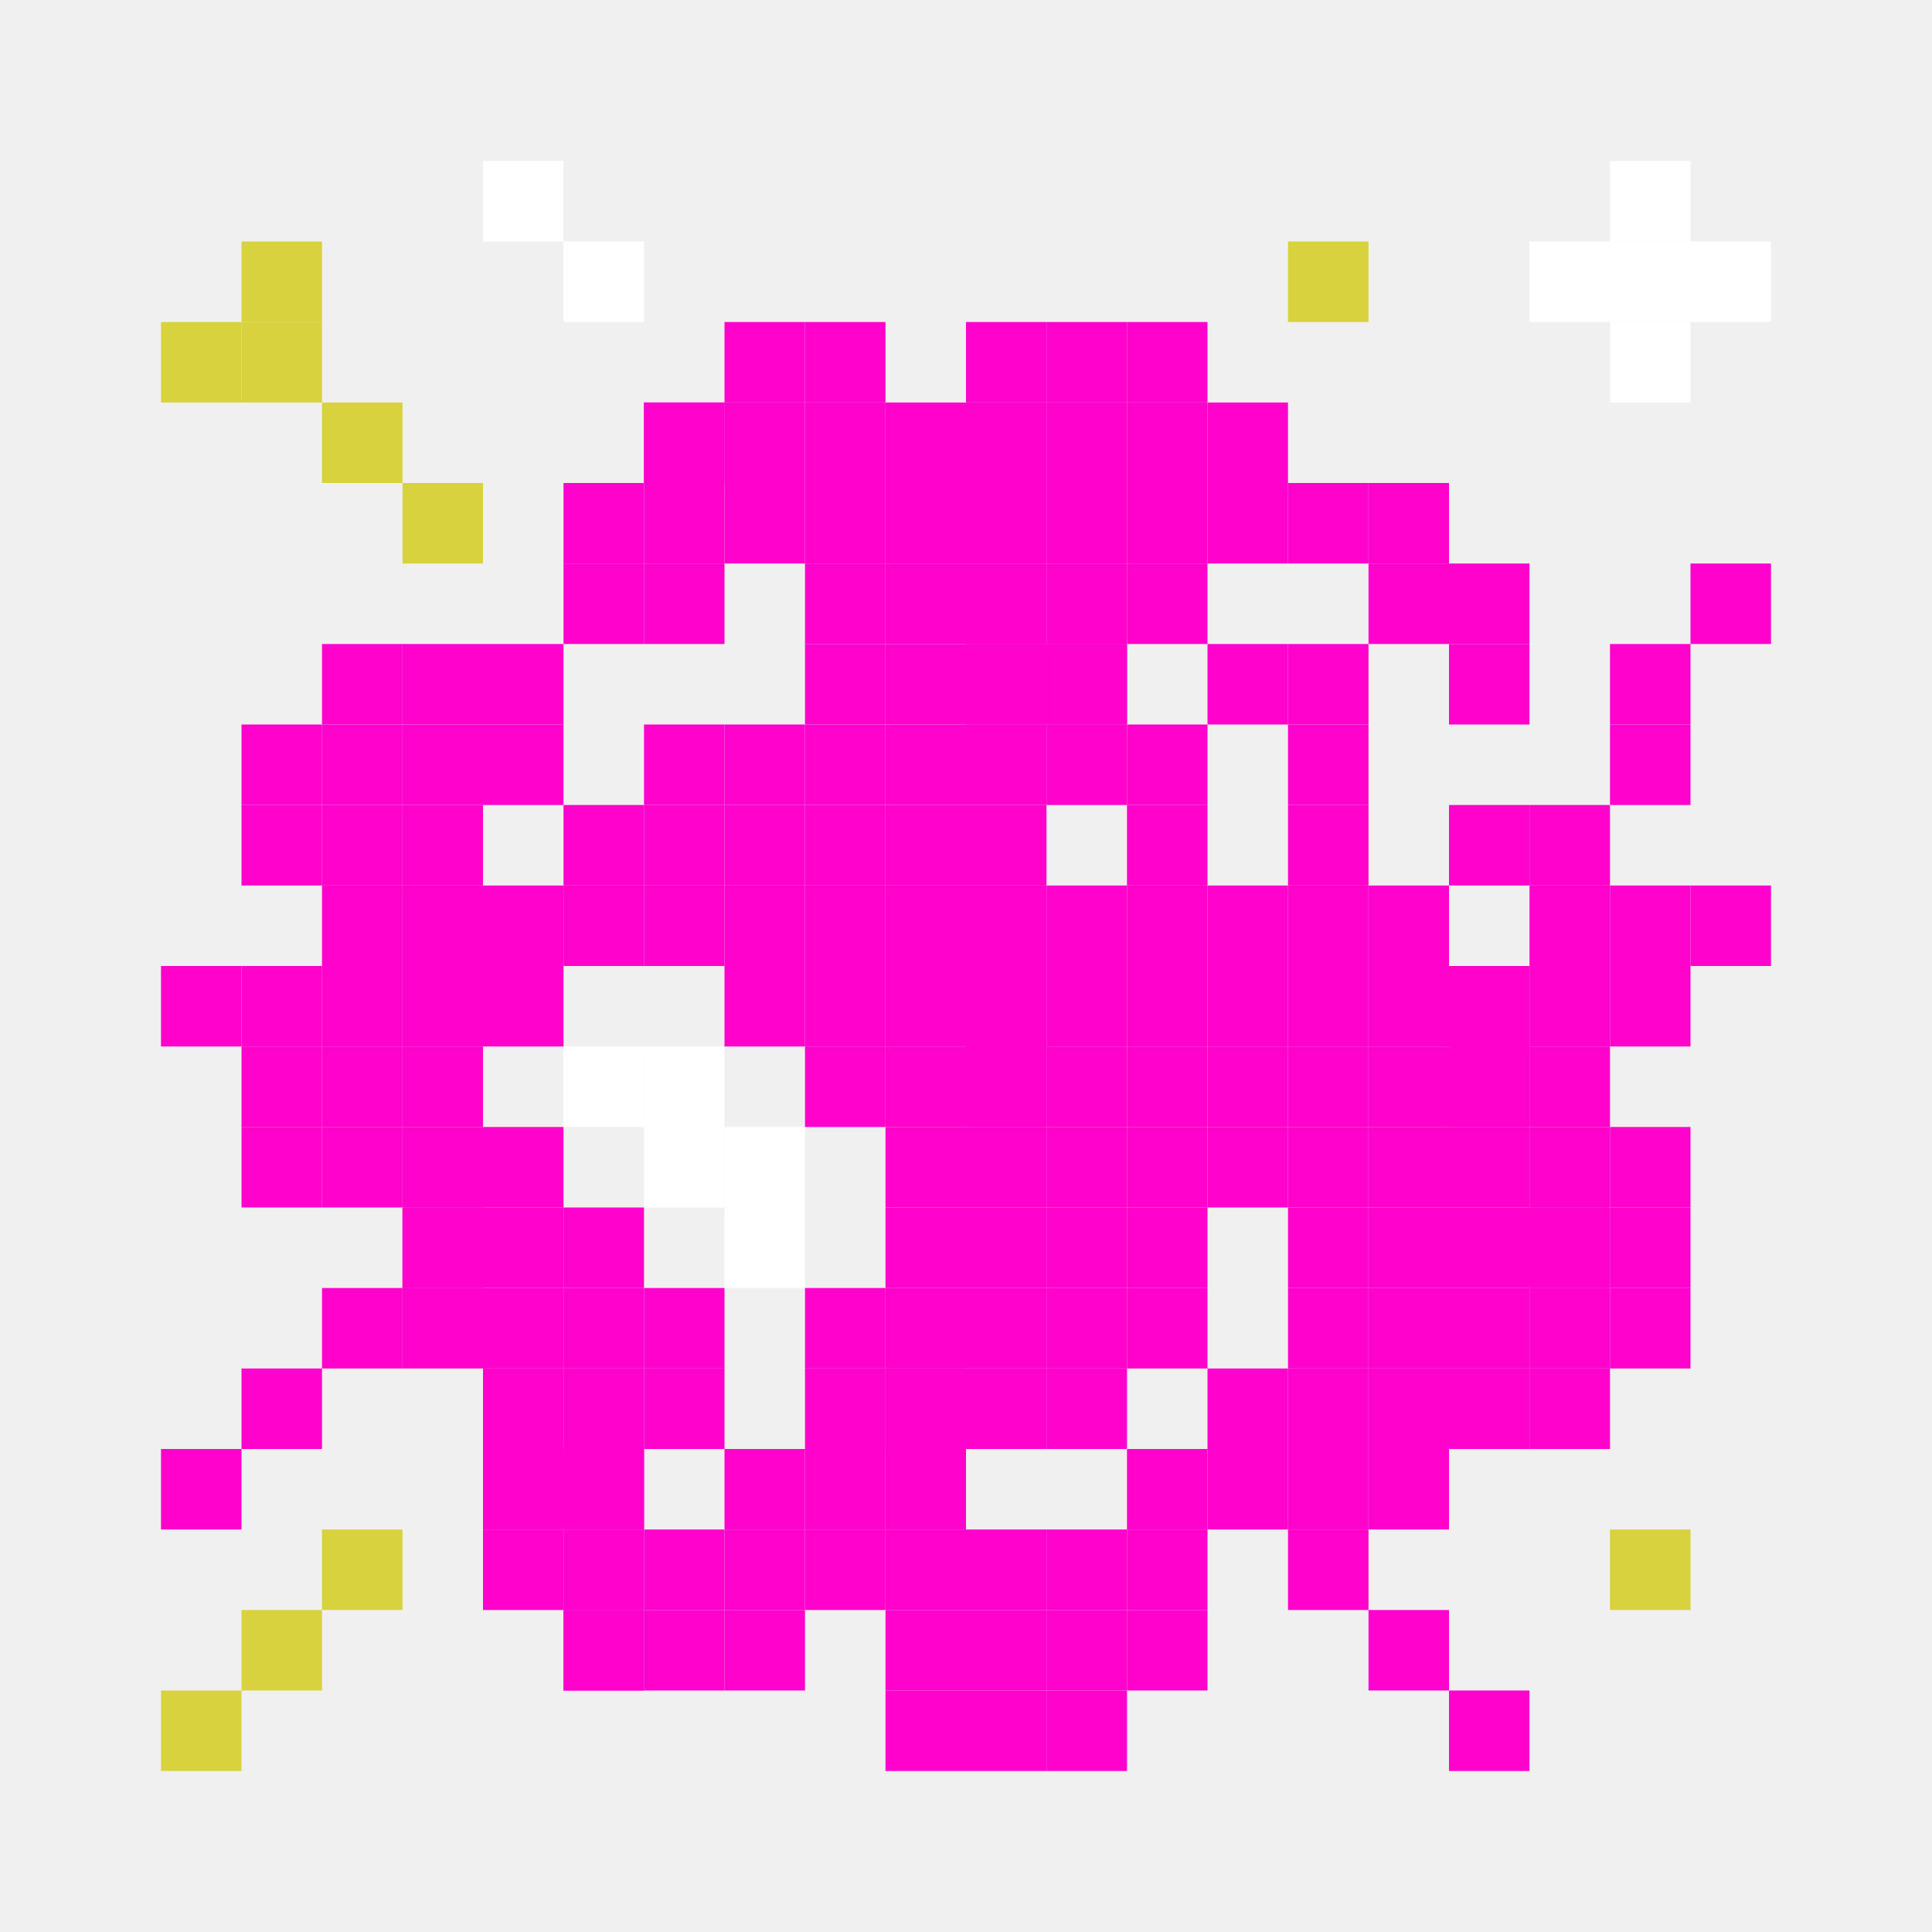
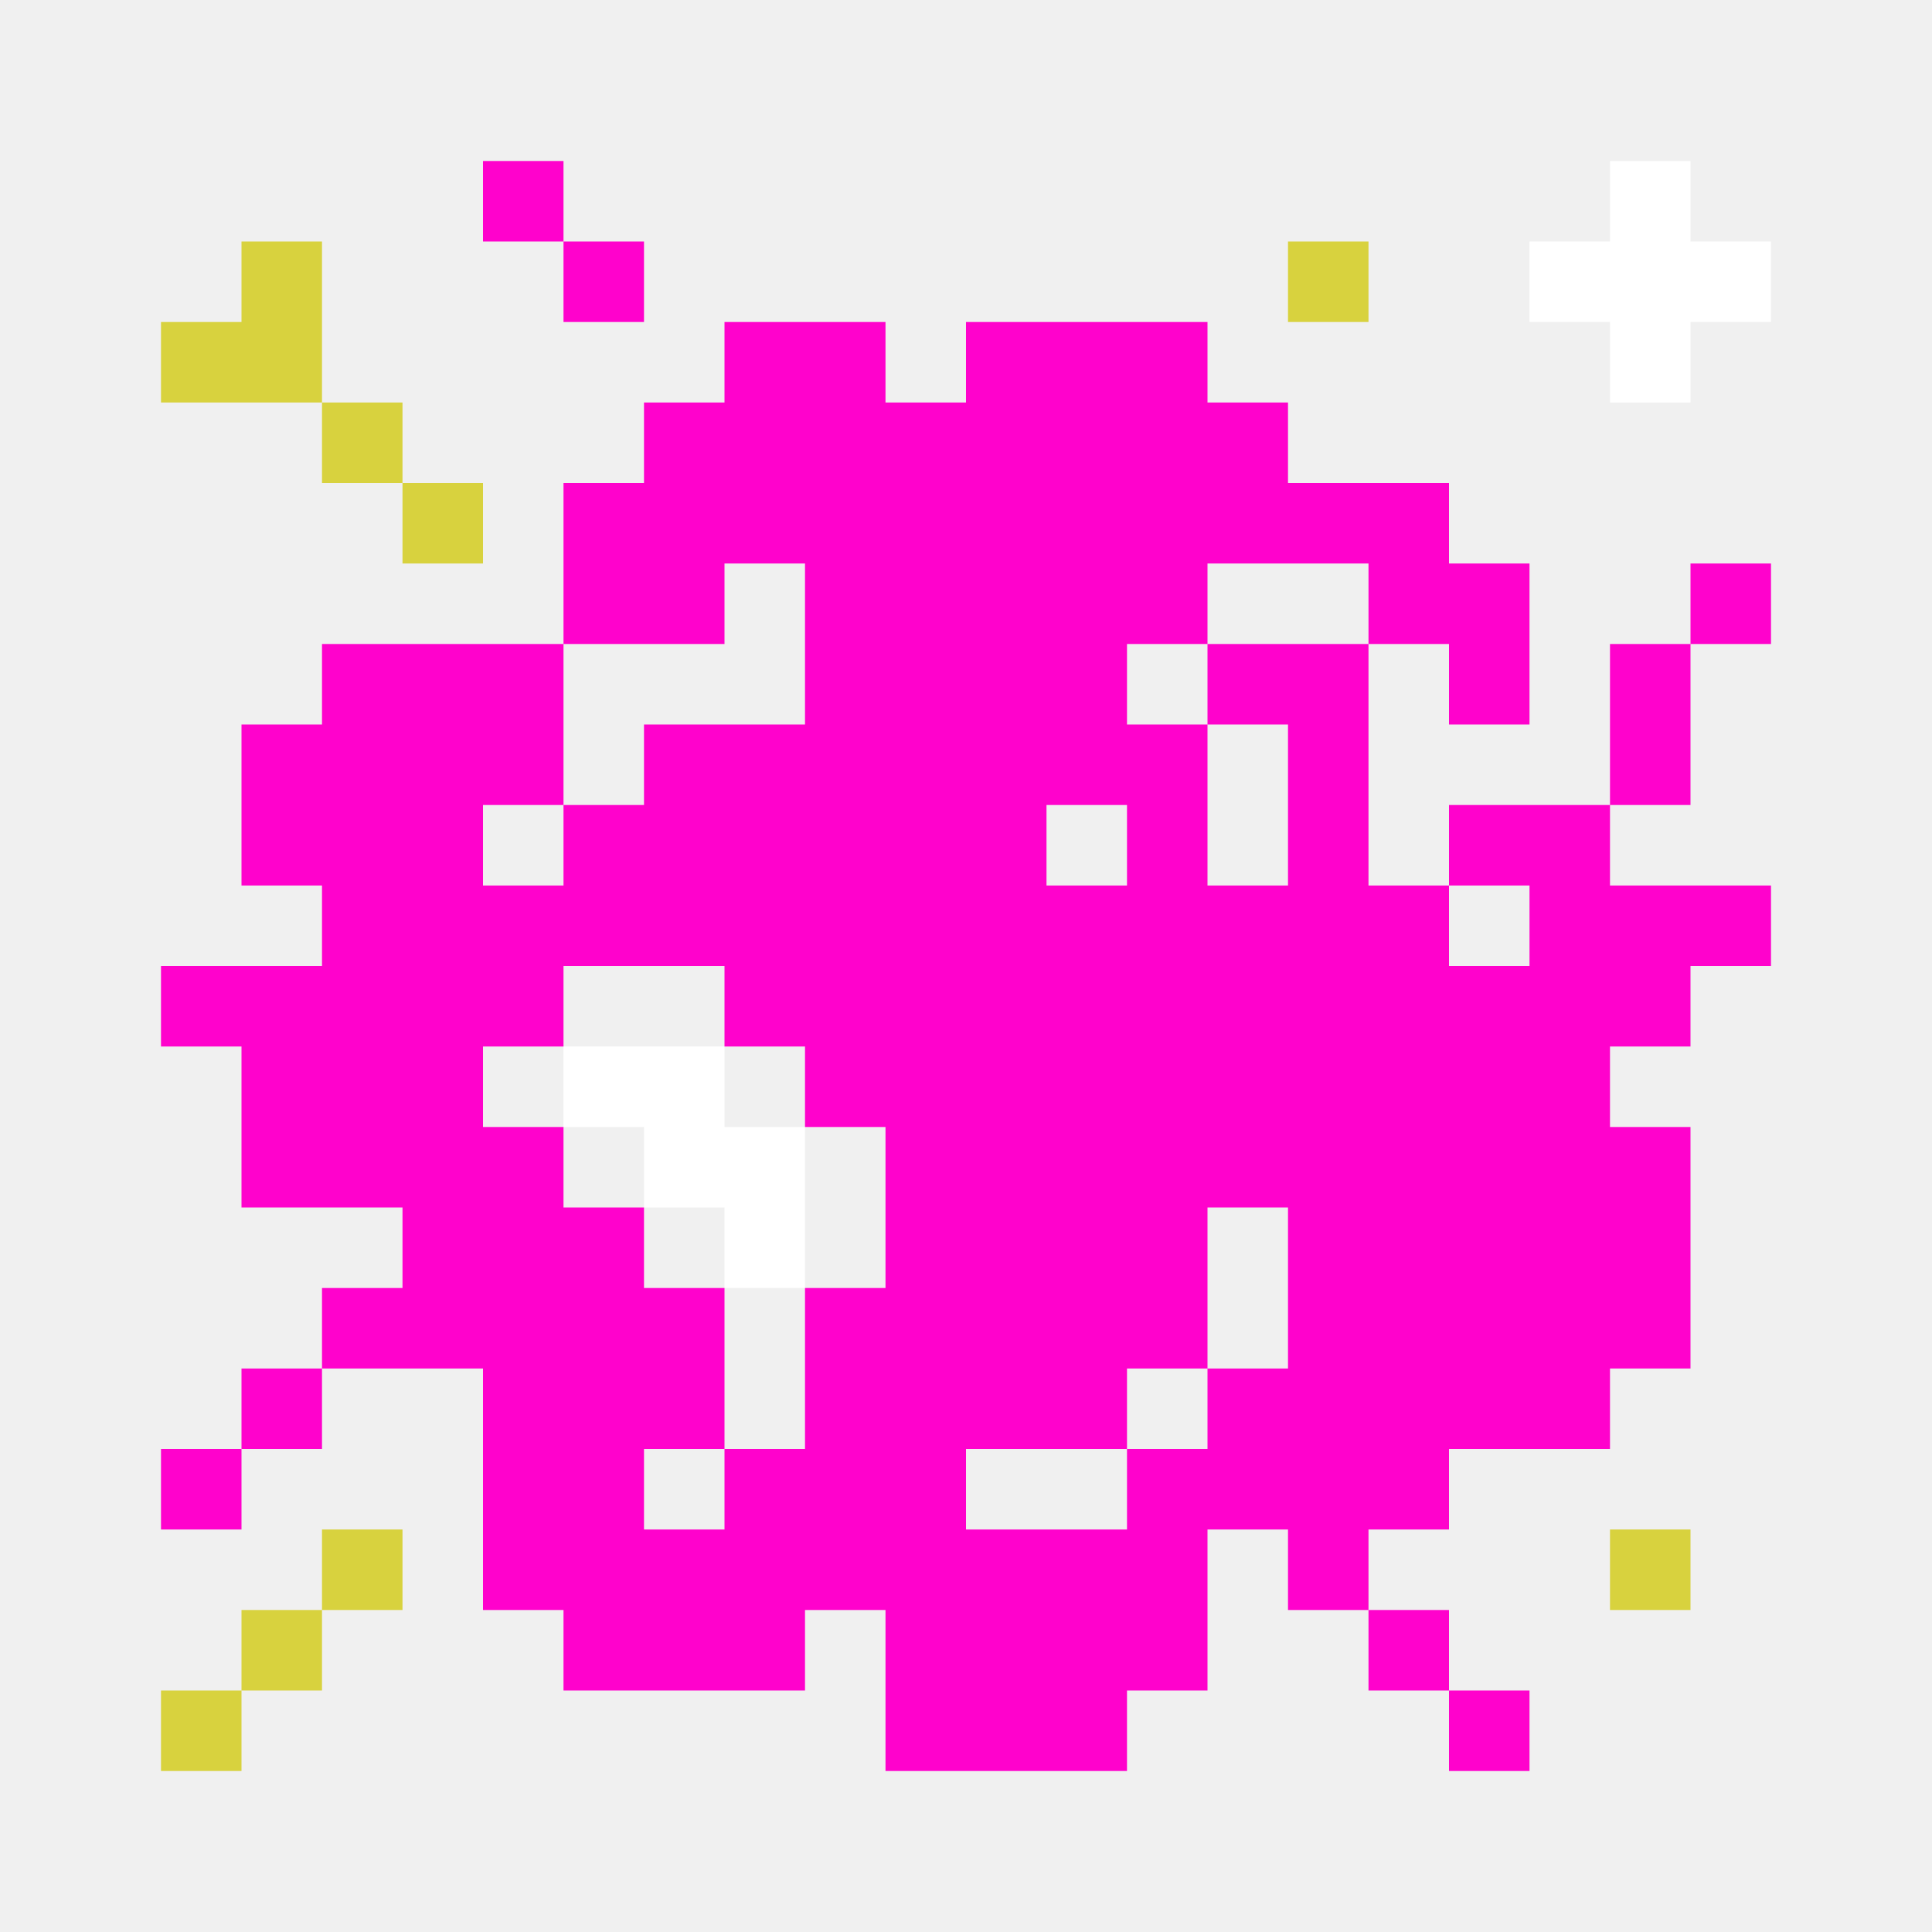
<svg xmlns="http://www.w3.org/2000/svg" width="24" height="24" viewBox="0 0 24 24" fill="none">
-   <rect x="3" y="4" width="1" height="1" fill="#D8D23E" />
-   <rect x="3" y="3" width="1" height="1" fill="#D8D23E" />
-   <rect x="20" y="3" width="1" height="1" fill="white" />
-   <rect x="14" y="5" width="1" height="1" fill="#FF02CC" />
-   <rect x="9" y="5" width="1" height="1" fill="#FF02CC" />
-   <rect x="8" y="7" width="1" height="1" fill="#FF02CC" />
-   <rect x="10" y="8" width="1" height="1" fill="#FF02CC" />
-   <rect x="10" y="4" width="1" height="1" fill="#FF02CC" />
-   <rect x="10" y="6" width="1" height="1" fill="#FF02CC" />
-   <rect x="10" y="7" width="1" height="1" fill="#FF02CC" />
-   <rect x="11" y="7" width="1" height="1" fill="#FF02CC" />
-   <rect x="11" y="6" width="1" height="1" fill="#FF02CC" />
-   <rect x="12" y="4" width="1" height="1" fill="#FF02CC" />
-   <rect x="11" y="9" width="1" height="1" fill="#FF02CC" />
-   <rect x="21" y="3" width="1" height="1" fill="white" />
-   <rect x="15" y="5" width="1" height="1" fill="#FF02CC" />
-   <rect x="10" y="5" width="1" height="1" fill="#FF02CC" />
-   <rect x="9" y="9" width="1" height="1" fill="#FF02CC" />
-   <rect x="17" y="9" width="1" height="1" transform="rotate(-180 17 9)" fill="#FF02CC" />
-   <rect x="19" y="8" width="1" height="1" transform="rotate(-180 19 8)" fill="#FF02CC" />
-   <rect x="21" y="15" width="1" height="1" transform="rotate(-180 21 15)" fill="#FF02CC" />
-   <rect x="17" y="10" width="1" height="1" transform="rotate(-180 17 10)" fill="#FF02CC" />
-   <rect x="19" y="9" width="1" height="1" transform="rotate(-180 19 9)" fill="#FF02CC" />
-   <rect x="21" y="16" width="1" height="1" transform="rotate(-180 21 16)" fill="#FF02CC" />
-   <rect x="16" y="9" width="1" height="1" transform="rotate(-180 16 9)" fill="#FF02CC" />
-   <rect x="18" y="8" width="1" height="1" transform="rotate(-180 18 8)" fill="#FF02CC" />
-   <rect x="20" y="15" width="1" height="1" transform="rotate(-180 20 15)" fill="#FF02CC" />
-   <rect x="10" y="10" width="1" height="1" fill="#FF02CC" />
-   <rect x="10" y="9" width="1" height="1" fill="#FF02CC" />
-   <rect x="11" y="5" width="1" height="1" fill="#FF02CC" />
-   <rect x="13" y="4" width="1" height="1" fill="#FF02CC" />
-   <rect x="20" y="4" width="1" height="1" fill="white" />
-   <rect x="14" y="6" width="1" height="1" fill="#FF02CC" />
-   <rect x="9" y="6" width="1" height="1" fill="#FF02CC" />
-   <rect x="8" y="6" width="1" height="1" fill="#FF02CC" />
-   <rect x="8" y="5" width="1" height="1" fill="#FF02CC" />
-   <rect x="11" y="10" width="1" height="1" fill="#FF02CC" />
-   <rect x="12" y="10" width="1" height="1" fill="#FF02CC" />
-   <rect x="14" y="10" width="1" height="1" fill="#FF02CC" />
-   <rect x="13" y="12" width="1" height="1" fill="#FF02CC" />
-   <rect x="19" y="16" width="1" height="1" fill="#FF02CC" />
-   <rect x="18" y="17" width="1" height="1" fill="#FF02CC" />
-   <rect x="16" y="10" width="1" height="1" fill="#FF02CC" />
-   <rect x="19" y="17" width="1" height="1" fill="#FF02CC" />
-   <rect x="20" y="16" width="1" height="1" fill="#FF02CC" />
-   <rect x="19" y="15" width="1" height="1" fill="#FF02CC" />
-   <rect x="17" y="18" width="1" height="1" fill="#FF02CC" />
-   <rect x="16" y="18" width="1" height="1" fill="#FF02CC" />
-   <rect x="14" y="18" width="1" height="1" fill="#FF02CC" />
-   <rect x="13" y="17" width="1" height="1" fill="#FF02CC" />
-   <rect x="12" y="17" width="1" height="1" fill="#FF02CC" />
-   <rect x="19" y="13" width="1" height="1" fill="#FF02CC" />
-   <rect x="8" y="11" width="1" height="1" fill="#FF02CC" />
-   <rect x="12" y="12" width="1" height="2" fill="#FF02CC" />
-   <rect x="9" y="11" width="1" height="1" fill="#FF02CC" />
-   <rect x="20" y="2" width="1" height="1" fill="white" />
-   <rect x="14" y="4" width="1" height="1" fill="#FF02CC" />
-   <rect x="9" y="4" width="1" height="1" fill="#FF02CC" />
-   <rect x="11" y="8" width="1" height="1" fill="#FF02CC" />
-   <rect x="9" y="10" width="1" height="1" fill="#FF02CC" />
-   <rect x="8" y="10" width="1" height="1" fill="#FF02CC" />
-   <rect x="21" y="7" width="1" height="1" fill="#FF02CC" />
-   <rect x="4" y="5" width="1" height="1" fill="#D8D23E" />
-   <rect x="6" y="2" width="1" height="1" fill="white" />
-   <rect x="17" y="20" width="1" height="1" fill="#FF02CC" />
-   <rect x="15" y="18" width="1" height="1" fill="#FF02CC" />
-   <rect x="5" y="6" width="1" height="1" fill="#D8D23E" />
-   <rect x="7" y="3" width="1" height="1" fill="white" />
-   <rect x="18" y="21" width="1" height="1" fill="#FF02CC" />
-   <rect x="16" y="3" width="1" height="1" fill="#D8D23E" />
-   <rect x="12" y="5" width="1" height="1" fill="#FF02CC" />
-   <rect x="12" y="6" width="1" height="1" fill="#FF02CC" />
-   <rect x="20" y="19" width="1" height="1" fill="#D8D23E" />
-   <rect x="16" y="19" width="1" height="1" fill="#FF02CC" />
-   <rect x="7" y="6" width="1" height="1" fill="#FF02CC" />
-   <rect x="7" y="7" width="1" height="1" fill="#FF02CC" />
-   <rect x="6" y="8" width="1" height="1" fill="#FF02CC" />
-   <rect x="5" y="8" width="1" height="1" fill="#FF02CC" />
-   <rect x="4" y="8" width="1" height="1" fill="#FF02CC" />
-   <rect x="7" y="10" width="1" height="1" fill="#FF02CC" />
-   <rect x="5" y="10" width="1" height="1" fill="#FF02CC" />
-   <rect x="4" y="10" width="1" height="1" fill="#FF02CC" />
-   <rect x="6" y="9" width="1" height="1" fill="#FF02CC" />
-   <rect x="8" y="9" width="1" height="1" fill="#FF02CC" />
-   <rect x="5" y="9" width="1" height="1" fill="#FF02CC" />
-   <rect x="4" y="9" width="1" height="1" fill="#FF02CC" />
-   <rect x="3" y="9" width="1" height="1" fill="#FF02CC" />
-   <rect x="3" y="10" width="1" height="1" fill="#FF02CC" />
-   <rect x="2" y="12" width="1" height="1" fill="#FF02CC" />
-   <rect x="3" y="13" width="1" height="1" fill="#FF02CC" />
-   <rect x="3" y="14" width="1" height="1" fill="#FF02CC" />
-   <rect x="4" y="14" width="1" height="1" fill="#FF02CC" />
-   <rect x="5" y="15" width="1" height="1" fill="#FF02CC" />
-   <rect x="5" y="15" width="1" height="1" fill="#FF02CC" />
-   <rect x="5" y="14" width="1" height="1" fill="#FF02CC" />
-   <rect x="4" y="13" width="1" height="1" fill="#FF02CC" />
-   <rect x="5" y="13" width="1" height="1" fill="#FF02CC" />
-   <rect x="4" y="11" width="1" height="1" fill="#FF02CC" />
-   <rect x="5" y="11" width="1" height="1" fill="#FF02CC" />
-   <rect x="6" y="11" width="1" height="1" fill="#FF02CC" />
-   <rect x="3" y="12" width="1" height="1" fill="#FF02CC" />
-   <rect x="4" y="12" width="1" height="1" fill="#FF02CC" />
-   <rect x="5" y="12" width="1" height="1" fill="#FF02CC" />
-   <rect x="4" y="16" width="1" height="1" fill="#FF02CC" />
-   <rect x="5" y="16" width="1" height="1" fill="#FF02CC" />
-   <rect x="6" y="16" width="1" height="1" fill="#FF02CC" />
-   <rect x="6" y="15" width="1" height="1" fill="#FF02CC" />
-   <rect x="6" y="14" width="1" height="1" fill="#FF02CC" />
-   <rect x="7" y="16" width="1" height="1" fill="#FF02CC" />
-   <rect x="7" y="15" width="1" height="1" fill="#FF02CC" />
-   <rect x="8" y="16" width="1" height="1" fill="#FF02CC" />
-   <rect x="9" y="15" width="1" height="1" fill="white" />
-   <rect x="9" y="14" width="1" height="1" fill="white" />
-   <rect x="8" y="14" width="1" height="1" fill="white" />
-   <rect x="8" y="13" width="1" height="1" fill="white" />
-   <rect x="7" y="13" width="1" height="1" fill="white" />
-   <rect x="6" y="12" width="1" height="1" fill="#FF02CC" />
-   <rect x="10" y="13" width="1" height="1" fill="#FF02CC" />
-   <rect x="10" y="12" width="1" height="1" fill="#FF02CC" />
-   <rect x="7" y="11" width="1" height="1" fill="#FF02CC" />
-   <rect x="10" y="16" width="1" height="1" fill="#FF02CC" />
-   <rect x="9" y="12" width="1" height="1" fill="#FF02CC" />
-   <rect x="6" y="17" width="1" height="1" fill="#FF02CC" />
-   <rect x="7" y="17" width="1" height="1" fill="#FF02CC" />
-   <rect x="8" y="17" width="1" height="1" fill="#FF02CC" />
-   <rect x="6" y="18" width="1" height="1" fill="#FF02CC" />
-   <rect x="7" y="18" width="1" height="1" fill="#FF02CC" />
-   <rect x="7" y="18" width="1" height="1" fill="#FF02CC" />
-   <rect x="6" y="19" width="1" height="1" fill="#FF02CC" />
-   <rect x="7" y="19" width="1" height="1" fill="#FF02CC" />
-   <rect x="8" y="19" width="1" height="1" fill="#FF02CC" />
-   <rect x="7" y="20" width="1" height="1" fill="#FF02CC" />
-   <rect x="7" y="20" width="1" height="1" fill="#FF02CC" />
-   <rect x="8" y="20" width="1" height="1" fill="#FF02CC" />
-   <rect x="9" y="20" width="1" height="1" fill="#FF02CC" />
-   <rect x="10" y="19" width="1" height="1" fill="#FF02CC" />
-   <rect x="9" y="19" width="1" height="1" fill="#FF02CC" />
-   <rect x="10" y="18" width="1" height="1" fill="#FF02CC" />
-   <rect x="9" y="18" width="1" height="1" fill="#FF02CC" />
-   <rect x="11" y="19" width="1" height="1" fill="#FF02CC" />
-   <rect x="11" y="21" width="1" height="1" fill="#FF02CC" />
-   <rect x="12" y="21" width="1" height="1" fill="#FF02CC" />
-   <rect x="13" y="21" width="1" height="1" fill="#FF02CC" />
-   <rect x="14" y="20" width="1" height="1" fill="#FF02CC" />
-   <rect x="14" y="19" width="1" height="1" fill="#FF02CC" />
-   <rect x="13" y="19" width="1" height="1" fill="#FF02CC" />
-   <rect x="13" y="20" width="1" height="1" fill="#FF02CC" />
-   <rect x="12" y="19" width="1" height="1" fill="#FF02CC" />
-   <rect x="12" y="20" width="1" height="1" fill="#FF02CC" />
-   <rect x="11" y="15" width="1" height="1" fill="#FF02CC" />
-   <rect x="11" y="16" width="1" height="1" fill="#FF02CC" />
-   <rect x="11" y="17" width="1" height="1" fill="#FF02CC" />
-   <rect x="11" y="17" width="1" height="1" fill="#FF02CC" />
-   <rect x="10" y="17" width="1" height="1" fill="#FF02CC" />
-   <rect x="11" y="18" width="1" height="1" fill="#FF02CC" />
-   <rect x="11" y="20" width="1" height="1" fill="#FF02CC" />
-   <rect x="3" y="17" width="1" height="1" fill="#FF02CC" />
-   <rect x="2" y="18" width="1" height="1" fill="#FF02CC" />
-   <rect x="4" y="19" width="1" height="1" fill="#D8D23E" />
-   <rect x="2" y="4" width="1" height="1" fill="#D8D23E" />
-   <rect x="3" y="20" width="1" height="1" fill="#D8D23E" />
-   <rect x="2" y="21" width="1" height="1" fill="#D8D23E" />
-   <rect x="19" y="3" width="1" height="1" fill="white" />
-   <rect x="13" y="5" width="1" height="1" fill="#FF02CC" />
-   <rect x="13" y="6" width="1" height="1" fill="#FF02CC" />
-   <rect x="14" y="7" width="1" height="1" fill="#FF02CC" />
-   <rect x="12" y="7" width="1" height="1" fill="#FF02CC" />
-   <rect x="13" y="7" width="1" height="1" fill="#FF02CC" />
-   <rect x="13" y="8" width="1" height="1" fill="#FF02CC" />
-   <rect x="12" y="8" width="1" height="1" fill="#FF02CC" />
-   <rect x="17" y="12" width="1" height="1" fill="#FF02CC" />
-   <rect x="15" y="12" width="1" height="1" fill="#FF02CC" />
-   <rect x="14" y="12" width="1" height="1" fill="#FF02CC" />
-   <rect x="16" y="12" width="1" height="1" fill="#FF02CC" />
-   <rect x="14" y="15" width="1" height="1" fill="#FF02CC" />
-   <rect x="12" y="15" width="1" height="1" fill="#FF02CC" />
-   <rect x="13" y="15" width="1" height="1" fill="#FF02CC" />
-   <rect x="17" y="17" width="1" height="1" fill="#FF02CC" />
-   <rect x="15" y="17" width="1" height="1" fill="#FF02CC" />
-   <rect x="16" y="17" width="1" height="1" fill="#FF02CC" />
-   <rect x="18" y="16" width="1" height="1" fill="#FF02CC" />
-   <rect x="16" y="16" width="1" height="1" fill="#FF02CC" />
-   <rect x="17" y="16" width="1" height="1" fill="#FF02CC" />
-   <rect x="19" y="15" width="1" height="1" fill="#FF02CC" />
-   <rect x="16" y="15" width="1" height="1" fill="#FF02CC" />
-   <rect x="17" y="15" width="1" height="1" fill="#FF02CC" />
-   <rect x="18" y="14" width="1" height="1" fill="#FF02CC" />
-   <rect x="18" y="15" width="1" height="1" fill="#FF02CC" />
-   <rect x="17" y="13" width="1" height="1" fill="#FF02CC" />
-   <rect x="16" y="14" width="1" height="1" fill="#FF02CC" />
-   <rect x="17" y="14" width="1" height="1" fill="#FF02CC" />
-   <rect x="14" y="16" width="1" height="1" fill="#FF02CC" />
-   <rect x="12" y="16" width="1" height="1" fill="#FF02CC" />
-   <rect x="13" y="16" width="1" height="1" fill="#FF02CC" />
-   <rect x="15" y="14" width="1" height="1" fill="#FF02CC" />
-   <rect x="13" y="14" width="1" height="1" fill="#FF02CC" />
-   <rect x="14" y="14" width="1" height="1" fill="#FF02CC" />
-   <rect x="18" y="13" width="1" height="1" fill="#FF02CC" />
-   <rect x="16" y="13" width="1" height="1" fill="#FF02CC" />
-   <rect x="18" y="13" width="1" height="1" fill="#FF02CC" />
-   <rect x="20" y="12" width="1" height="1" fill="#FF02CC" />
-   <rect x="18" y="12" width="1" height="1" fill="#FF02CC" />
-   <rect x="19" y="12" width="1" height="1" fill="#FF02CC" />
-   <rect x="21" y="11" width="1" height="1" fill="#FF02CC" />
-   <rect x="19" y="11" width="1" height="1" fill="#FF02CC" />
-   <rect x="20" y="11" width="1" height="1" fill="#FF02CC" />
-   <rect x="20" y="9" width="1" height="1" fill="#FF02CC" />
-   <rect x="18" y="10" width="1" height="1" fill="#FF02CC" />
-   <rect x="19" y="10" width="1" height="1" fill="#FF02CC" />
-   <rect x="17" y="6" width="1" height="1" fill="#FF02CC" />
-   <rect x="15" y="6" width="1" height="1" fill="#FF02CC" />
-   <rect x="16" y="6" width="1" height="1" fill="#FF02CC" />
-   <rect x="17" y="11" width="1" height="1" fill="#FF02CC" />
-   <rect x="15" y="11" width="1" height="1" fill="#FF02CC" />
-   <rect x="16" y="11" width="1" height="1" fill="#FF02CC" />
-   <rect x="15" y="13" width="1" height="1" fill="#FF02CC" />
-   <rect x="13" y="13" width="1" height="1" fill="#FF02CC" />
-   <rect x="14" y="13" width="1" height="1" fill="#FF02CC" />
-   <rect x="12" y="14" width="1" height="1" fill="#FF02CC" />
-   <rect x="11" y="14" width="1" height="1" fill="#FF02CC" />
-   <rect x="12" y="13" width="1" height="1" fill="#FF02CC" />
-   <rect x="11" y="13" width="1" height="1" fill="#FF02CC" />
-   <rect x="14" y="11" width="1" height="1" fill="#FF02CC" />
-   <rect x="12" y="11" width="1" height="1" fill="#FF02CC" />
-   <rect x="13" y="11" width="1" height="1" fill="#FF02CC" />
-   <rect x="13" y="8" width="1" height="1" fill="#FF02CC" />
-   <rect x="12" y="8" width="1" height="1" fill="#FF02CC" />
-   <rect x="14" y="9" width="1" height="1" fill="#FF02CC" />
-   <rect x="12" y="9" width="1" height="1" fill="#FF02CC" />
-   <rect x="13" y="9" width="1" height="1" fill="#FF02CC" />
-   <rect x="11" y="12" width="1" height="1" fill="#FF02CC" />
-   <rect x="10" y="11" width="1" height="1" fill="#FF02CC" />
-   <rect x="11" y="11" width="1" height="1" fill="#FF02CC" />
-   <rect x="8" y="5" width="1" height="1" fill="#FF02CC" />
-   <rect x="20" y="8" width="1" height="1" fill="#FF02CC" />
+   <rect x="7" y="3" width="1" height="1" fill="#FF02CC" />
+   <path d="M9 13V14H10V16H9V15H8V14H7V13H9Z" fill="white" />
+   <path d="M3 22H2V21H3V22ZM4 21H3V20H4V21ZM5 20H4V19H5V20ZM21 20H20V19H21V20ZM6 7H5V6H6V7ZM5 6H4V5H5V6ZM4 5H2V4H3V3H4V5ZM17 4H16V3H17V4Z" fill="#D8D23E" />
+   <path d="M21 3H22V4H21V5H20V4H19V3H20V2H21V3Z" fill="white" />
+   <path d="M11 5H12V4H15V5H16V6H18V7H19V9H18V8H17V7H15V8H14V9H15V8H17V11H18V10H20V11H22V12H21V13H20V14H21V17H20V18H18V19H17V20H16V19H15V21H14V22H11V20H10V21H7V20H6V17H4V16H5V15H3V13H2V12H4V11H3V9H4V8H7V10H6V11H7V10H8V9H10V7H9V8H7V6H8V5H9V4H11V5ZM19 22H18V21H19V22ZM18 21H17V20H18V21ZM3 19H2V18H3V19ZM7 13H6V14H7V15H8V16H9V18H8V19H9V18H10V16H11V14H10V13H9V12H7V13ZM15 17H14V18H12V19H14V18H15V17H16V15H15V17ZM4 18H3V17H4V18ZM18 12H19V11H18V12ZM13 11H14V10H13V11ZM15 11H16V9H15V11ZM21 10H20V8H21V10ZM22 8H21V7H22V8ZM7 3H6V2H7V3Z" fill="#FF02CC" />
</svg>
